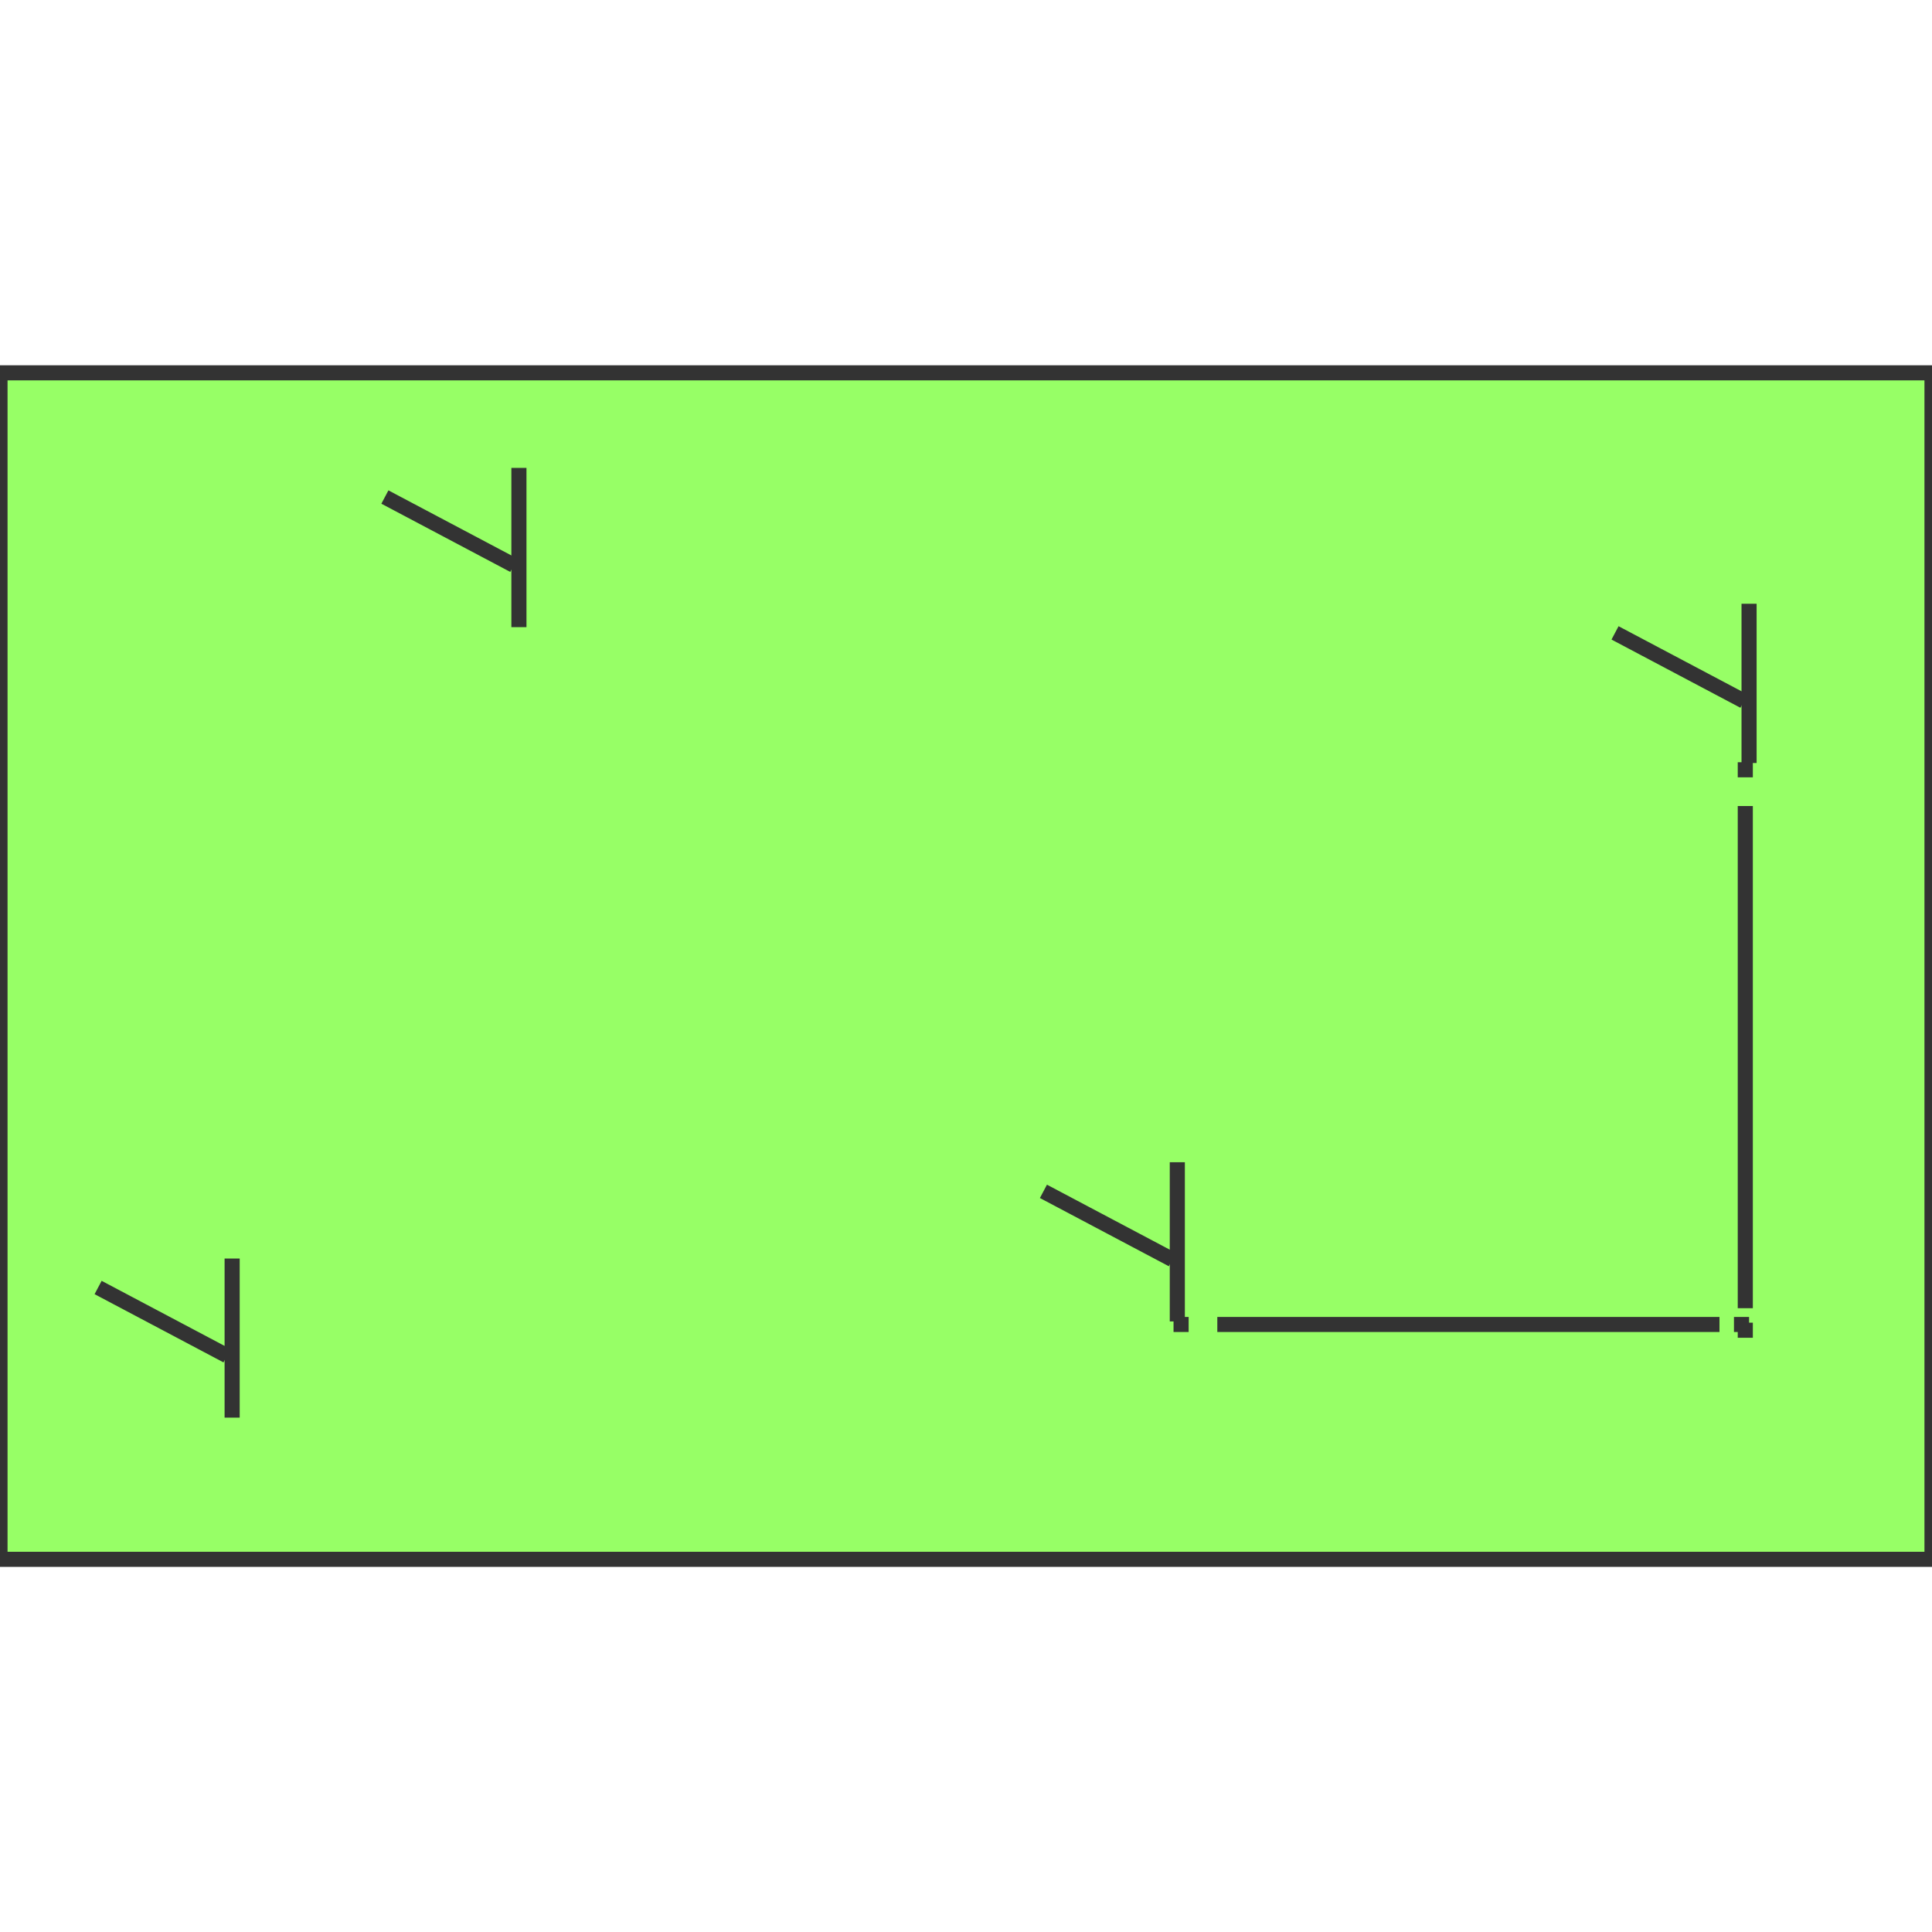
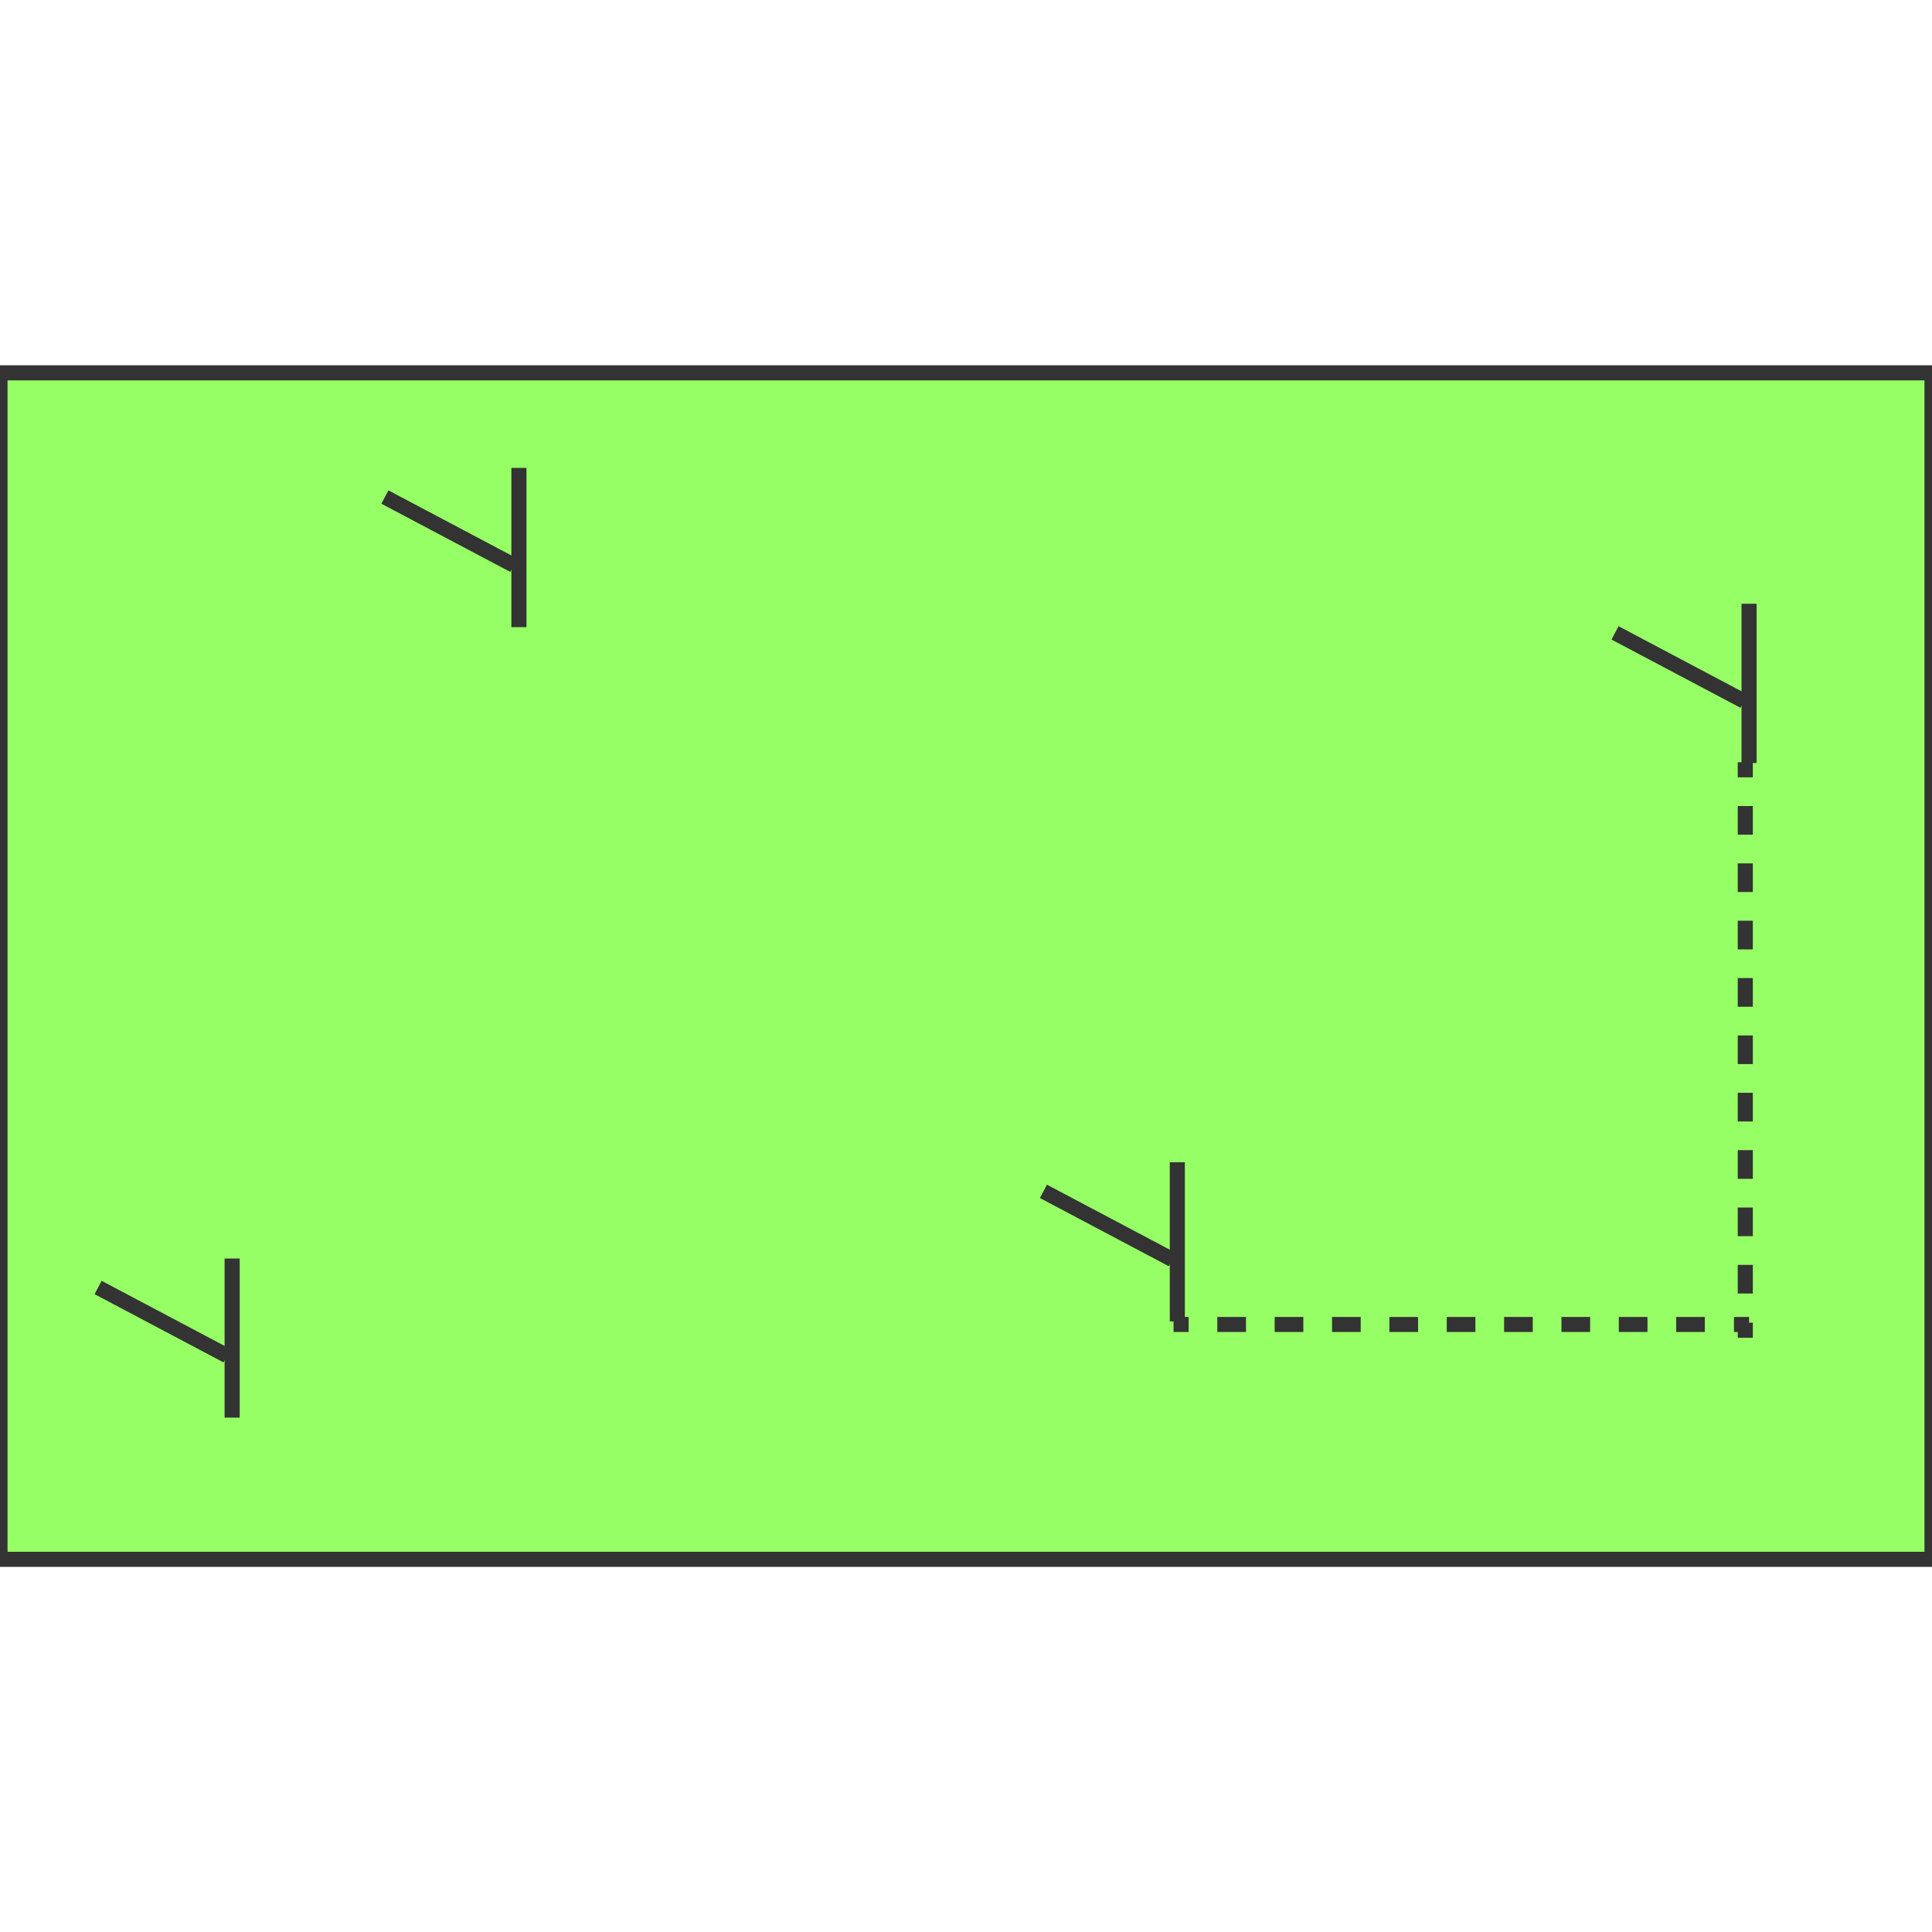
<svg xmlns="http://www.w3.org/2000/svg" id="图层_2" data-name="图层 2" viewBox="0 0 128 128">
  <defs>
-     <style>.cls-1{fill:#97ff66;}.cls-1,.cls-2,.cls-3{stroke:#333;stroke-linejoin:round;}.cls-2,.cls-3{fill:none;}.cls-3{stroke-dasharray:1.9 1.9;}.cls-4{opacity:0.16;}</style>
+     <style>.cls-wu28lo4s{fill:#97ff66;}.cls-wu28lo4s,.cls-lw6gms2r,.cls-t3bvs5kt{stroke:#333;stroke-linejoin:round;}.cls-lw6gms2r,.cls-t3bvs5kt{fill:none;}.cls-t3bvs5kt{stroke-dasharray:1.9 1.9;}.cls-s9gdiuip{opacity:0.16;}</style>
  </defs>
  <g id="运行水电厂">
-     <rect class="cls-1" y="24.7" width="128" height="78.61" />
-     <line class="cls-1" x1="77.75" y1="87.75" x2="78.75" y2="87.75" />
-     <line class="cls-1" x1="80.65" y1="87.75" x2="113.92" y2="87.75" />
-     <line class="cls-1" x1="114.88" y1="87.75" x2="115.88" y2="87.75" />
-     <line class="cls-1" x1="115.63" y1="50.5" x2="115.63" y2="51.5" />
-     <line class="cls-1" x1="115.63" y1="53.4" x2="115.63" y2="86.67" />
-     <line class="cls-1" x1="115.63" y1="87.63" x2="115.63" y2="88.63" />
-     <line class="cls-1" x1="25.5" y1="32.93" x2="34.04" y2="37.45" />
-     <line class="cls-1" x1="34.38" y1="31" x2="34.38" y2="41.55" />
-     <line class="cls-1" x1="6.5" y1="85.3" x2="15.04" y2="89.82" />
-     <line class="cls-1" x1="15.38" y1="83.38" x2="15.38" y2="93.92" />
-     <line class="cls-1" x1="69.13" y1="78.93" x2="77.67" y2="83.45" />
-     <line class="cls-1" x1="78" y1="77" x2="78" y2="87.55" />
-     <line class="cls-1" x1="107" y1="41.93" x2="115.54" y2="46.45" />
-     <line class="cls-1" x1="115.88" y1="40" x2="115.88" y2="50.55" />
-     <g class="cls-1" />
+     <rect class="cls-wu28lo4s" y="24.7" width="128" height="78.61" />
+     <line class="cls-lw6gms2r" x1="77.75" y1="87.75" x2="78.75" y2="87.75" />
+     <line class="cls-t3bvs5kt" x1="80.65" y1="87.75" x2="113.92" y2="87.75" />
+     <line class="cls-lw6gms2r" x1="114.88" y1="87.75" x2="115.88" y2="87.75" />
+     <line class="cls-lw6gms2r" x1="115.63" y1="50.5" x2="115.63" y2="51.5" />
+     <line class="cls-t3bvs5kt" x1="115.63" y1="53.4" x2="115.63" y2="86.67" />
+     <line class="cls-lw6gms2r" x1="115.63" y1="87.63" x2="115.63" y2="88.63" />
+     <line class="cls-wu28lo4s" x1="25.5" y1="32.93" x2="34.04" y2="37.45" />
+     <line class="cls-lw6gms2r" x1="34.38" y1="31" x2="34.38" y2="41.55" />
+     <line class="cls-wu28lo4s" x1="6.5" y1="85.3" x2="15.04" y2="89.82" />
+     <line class="cls-lw6gms2r" x1="15.38" y1="83.38" x2="15.38" y2="93.92" />
+     <line class="cls-wu28lo4s" x1="69.13" y1="78.93" x2="77.67" y2="83.45" />
+     <line class="cls-lw6gms2r" x1="78" y1="77" x2="78" y2="87.55" />
+     <line class="cls-wu28lo4s" x1="107" y1="41.93" x2="115.54" y2="46.45" />
+     <line class="cls-lw6gms2r" x1="115.88" y1="40" x2="115.88" y2="50.55" />
+     <g class="cls-s9gdiuip" />
  </g>
</svg>
